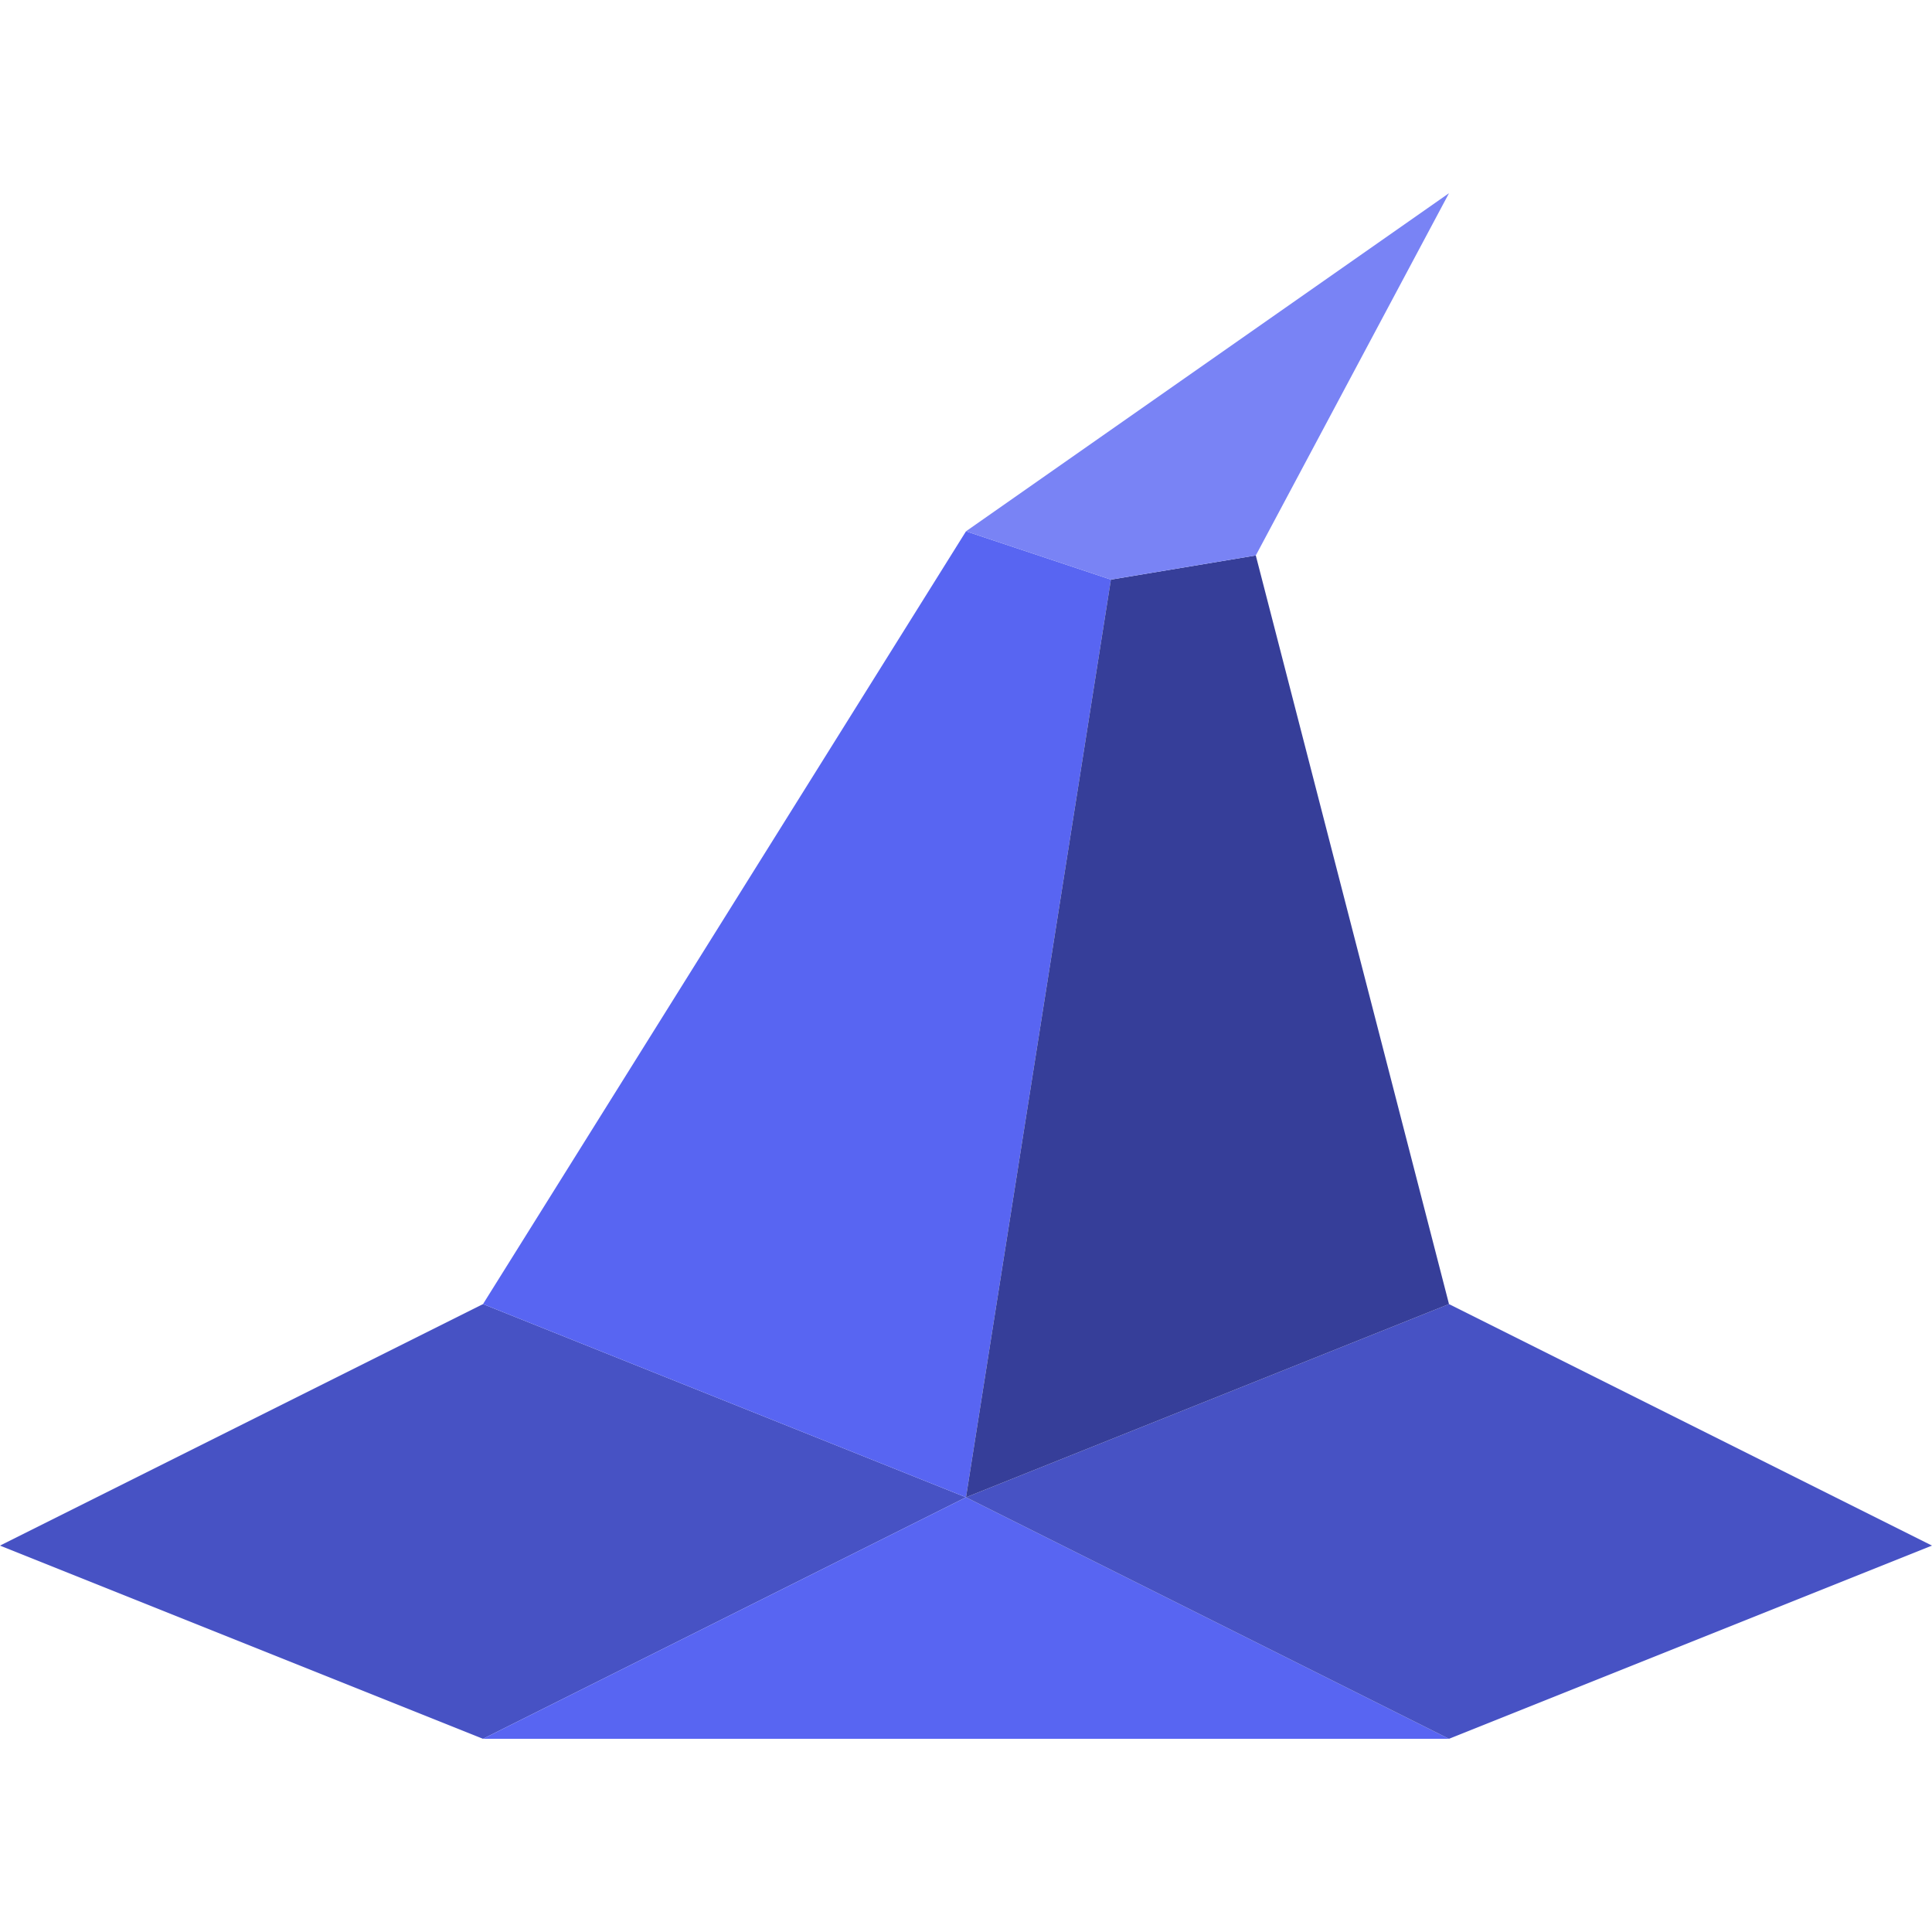
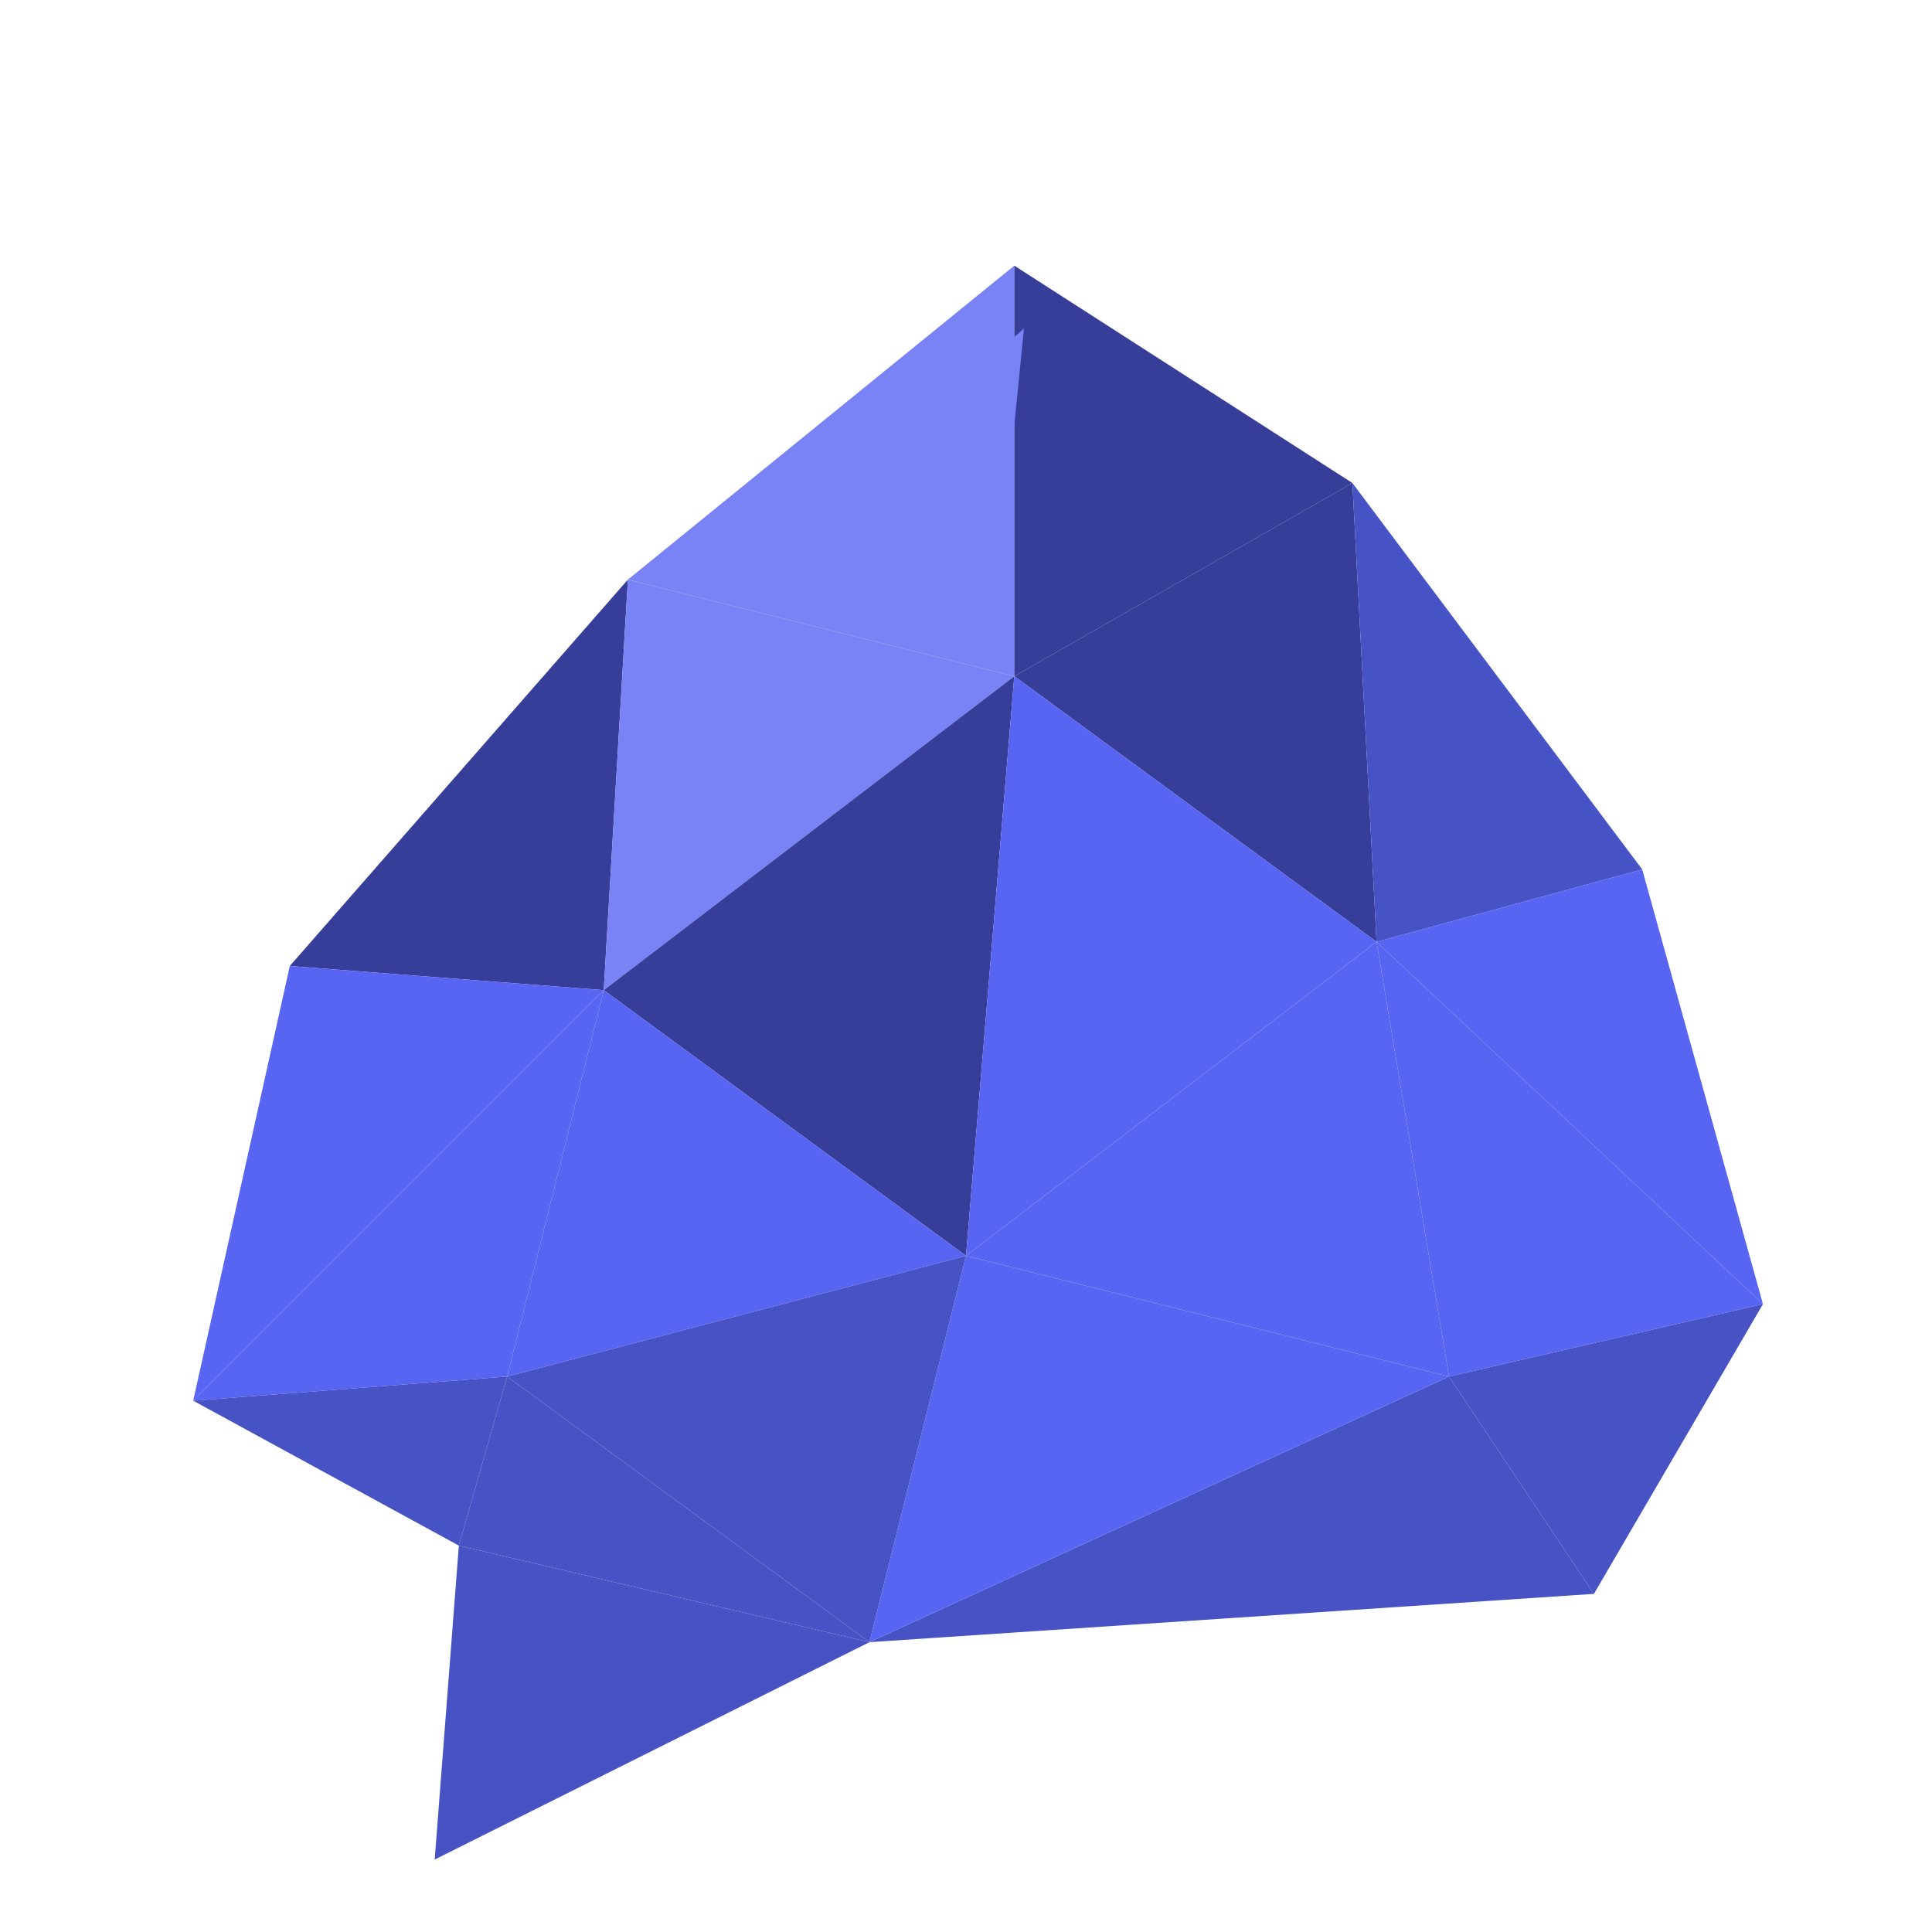
<svg xmlns="http://www.w3.org/2000/svg" width="400" height="400" viewBox="0 0 400 400">
-   <g transform="translate(0, 40)" stroke="none">
-     <polygon points="0,280 100,320 200,270 100,230" fill="#4752C4" />
-     <polygon points="100,320 300,320 200,270" fill="#5865F2" />
-     <polygon points="400,280 300,320 200,270 300,230" fill="#4752C4" />
-     <polygon points="100,230 200,270 230,80 200,70" fill="#5865F2" />
-     <polygon points="200,270 300,230 260,75 230,80" fill="#363E99" />
-     <polygon points="200,70 230,80 260,75 300,0" fill="#7983F5" />
+   <g stroke="none">
+     <polygon points="60,200 130,120 125,205" fill="#363E99" />
+     <polygon points="130,120 210,140 125,205" fill="#7983F5" />
+     <polygon points="130,120 210,55 210,140" fill="#7983F5" />
+     <polygon points="210,55 280,100 210,140" fill="#363E99" />
+     <polygon points="280,100 285,195 210,140" fill="#363E99" />
+     <polygon points="280,100 340,180 285,195" fill="#4752C4" />
+     <polygon points="340,180 365,270 285,195" fill="#5865F2" />
+     <polygon points="40,290 60,200 125,205" fill="#5865F2" />
+     <polygon points="40,290 125,205 105,285" fill="#5865F2" />
+     <polygon points="125,205 210,140 200,260" fill="#363E99" />
+     <polygon points="210,140 285,195 200,260" fill="#5865F2" />
+     <polygon points="125,205 200,260 105,285" fill="#5865F2" />
+     <polygon points="285,195 300,285 200,260" fill="#5865F2" />
+     <polygon points="285,195 365,270 300,285" fill="#5865F2" />
+     <polygon points="365,270 330,330 300,285" fill="#4752C4" />
+     <polygon points="330,330 180,340 300,285" fill="#4752C4" />
+     <polygon points="300,285 180,340 200,260" fill="#5865F2" />
+     <polygon points="200,260 180,340 105,285" fill="#4752C4" />
+     <polygon points="105,285 180,340 95,320" fill="#4752C4" />
+     <polygon points="40,290 105,285 95,320" fill="#4752C4" />
+     <polygon points="95,320 180,340 90,385" fill="#4752C4" />
+     <polygon points="185,92 212,68 208,108" fill="#7983F5" />
  </g>
</svg>
